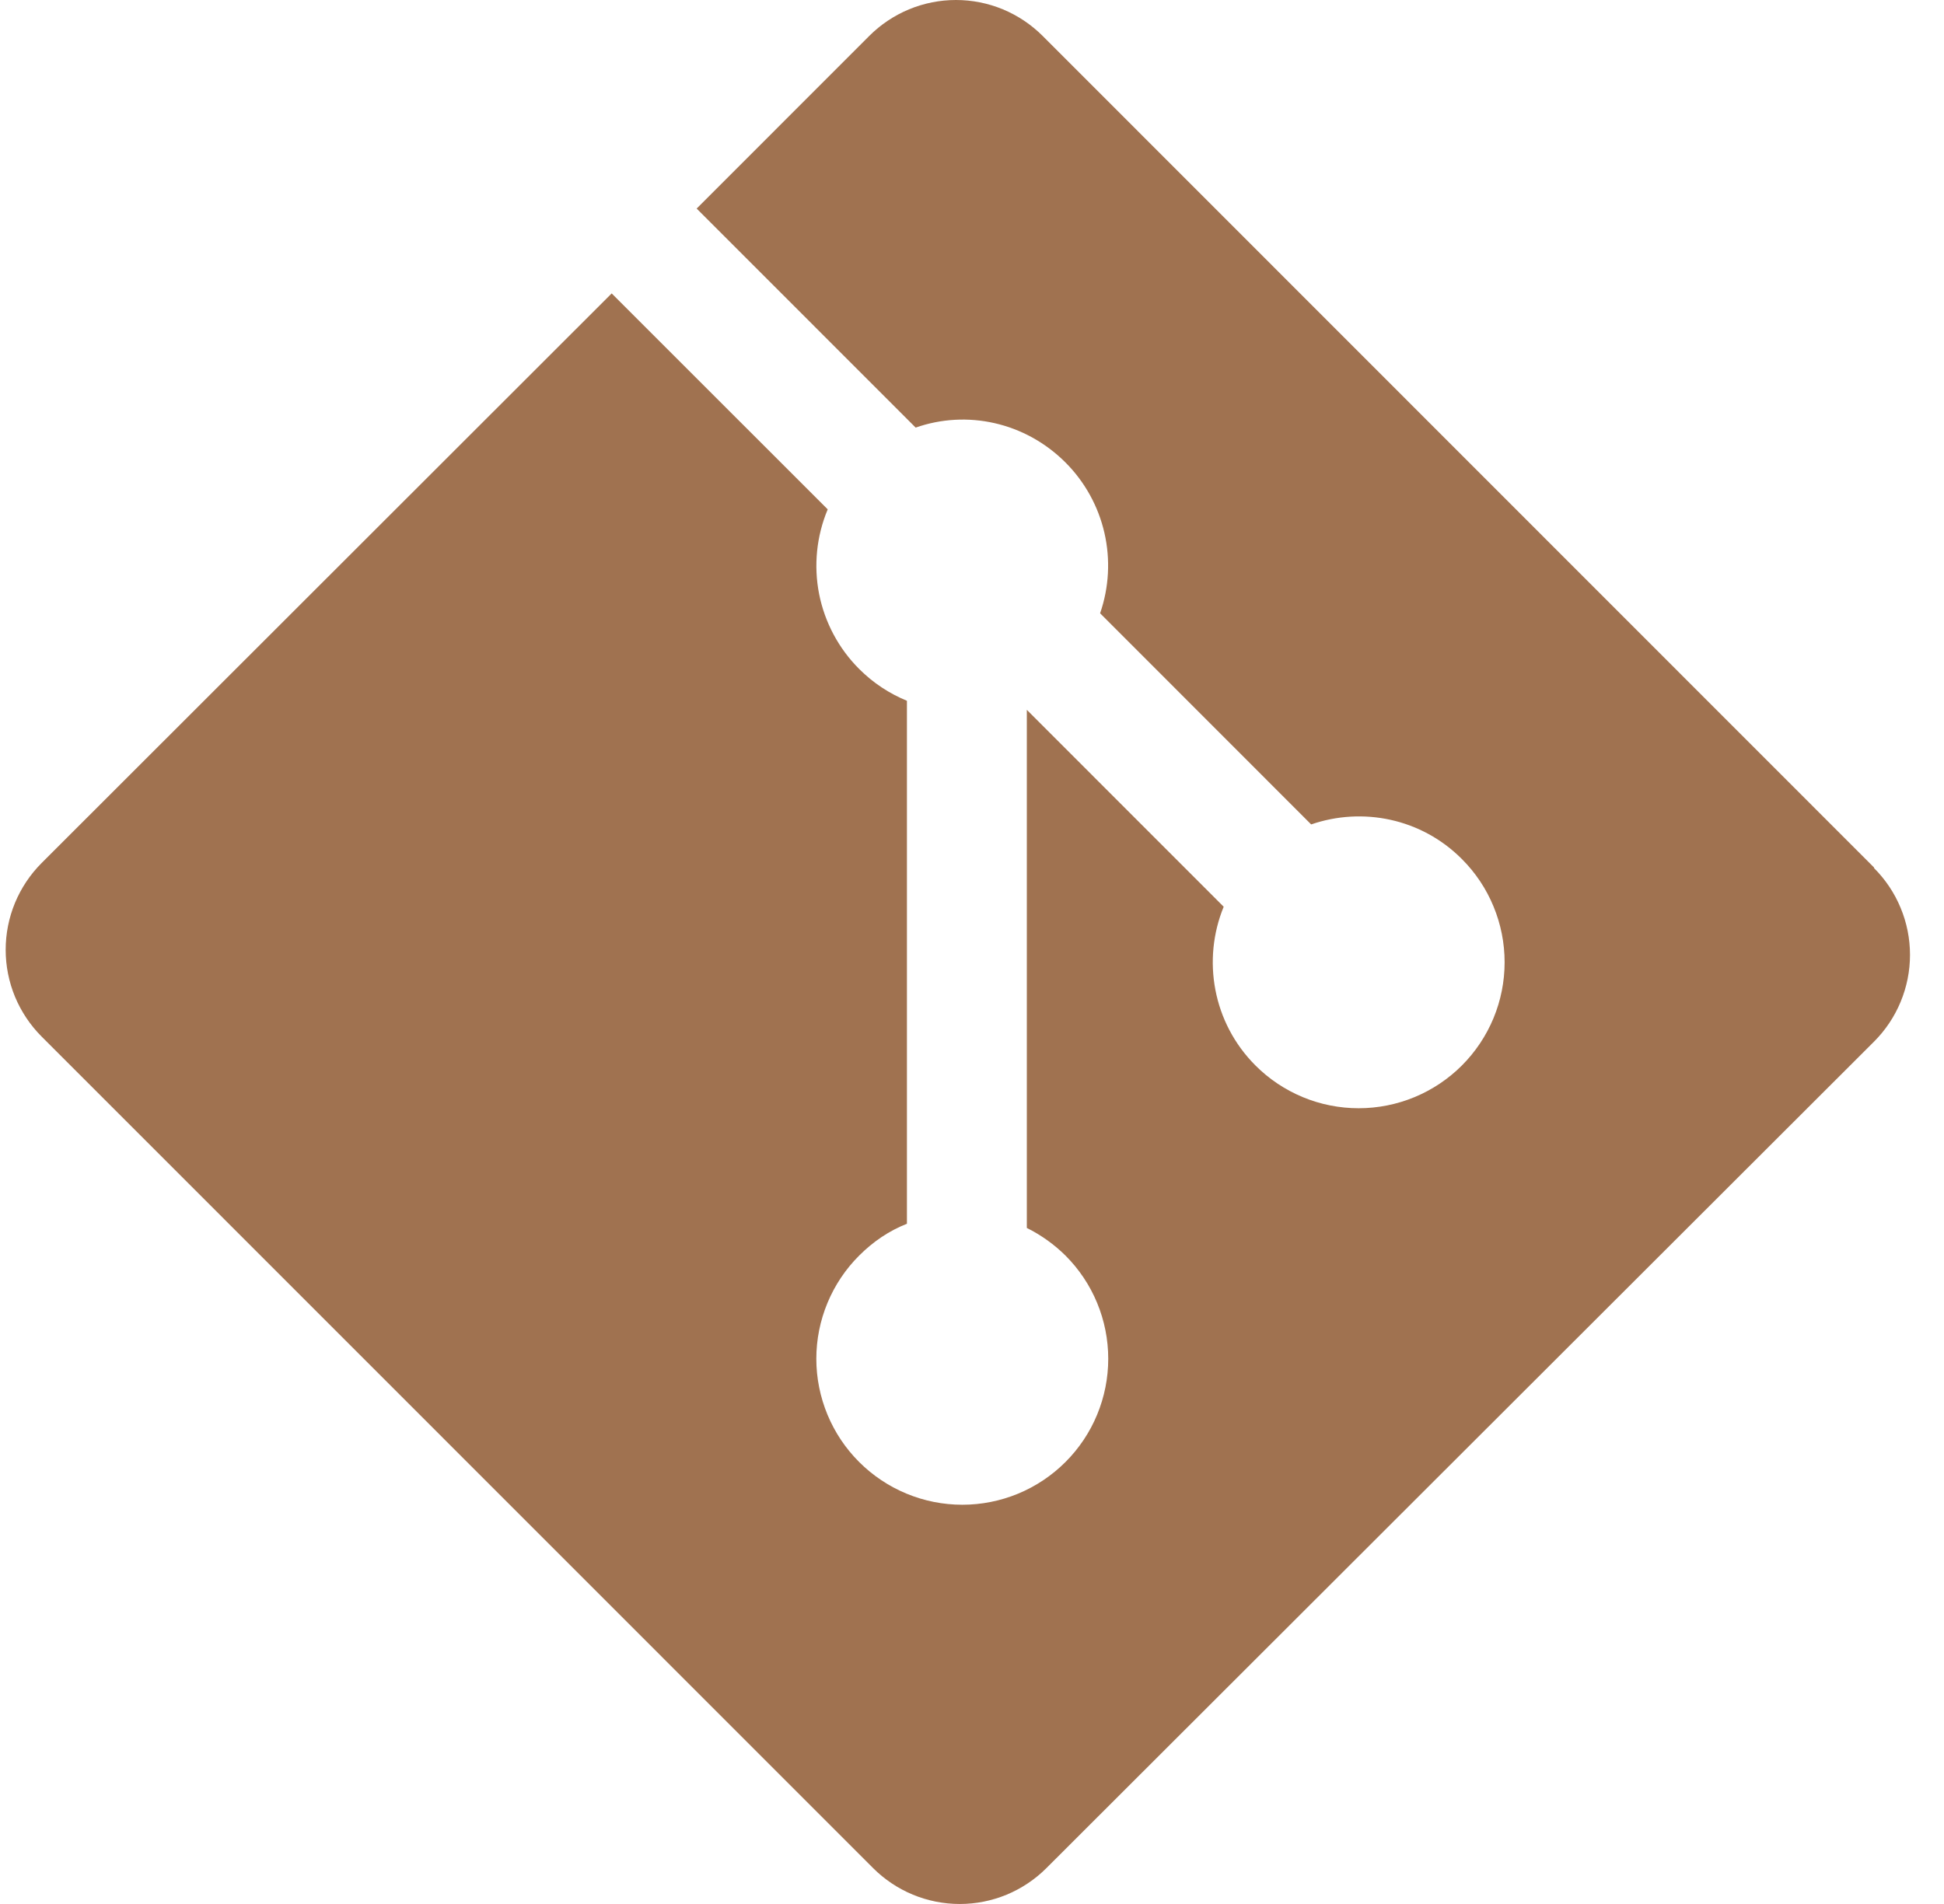
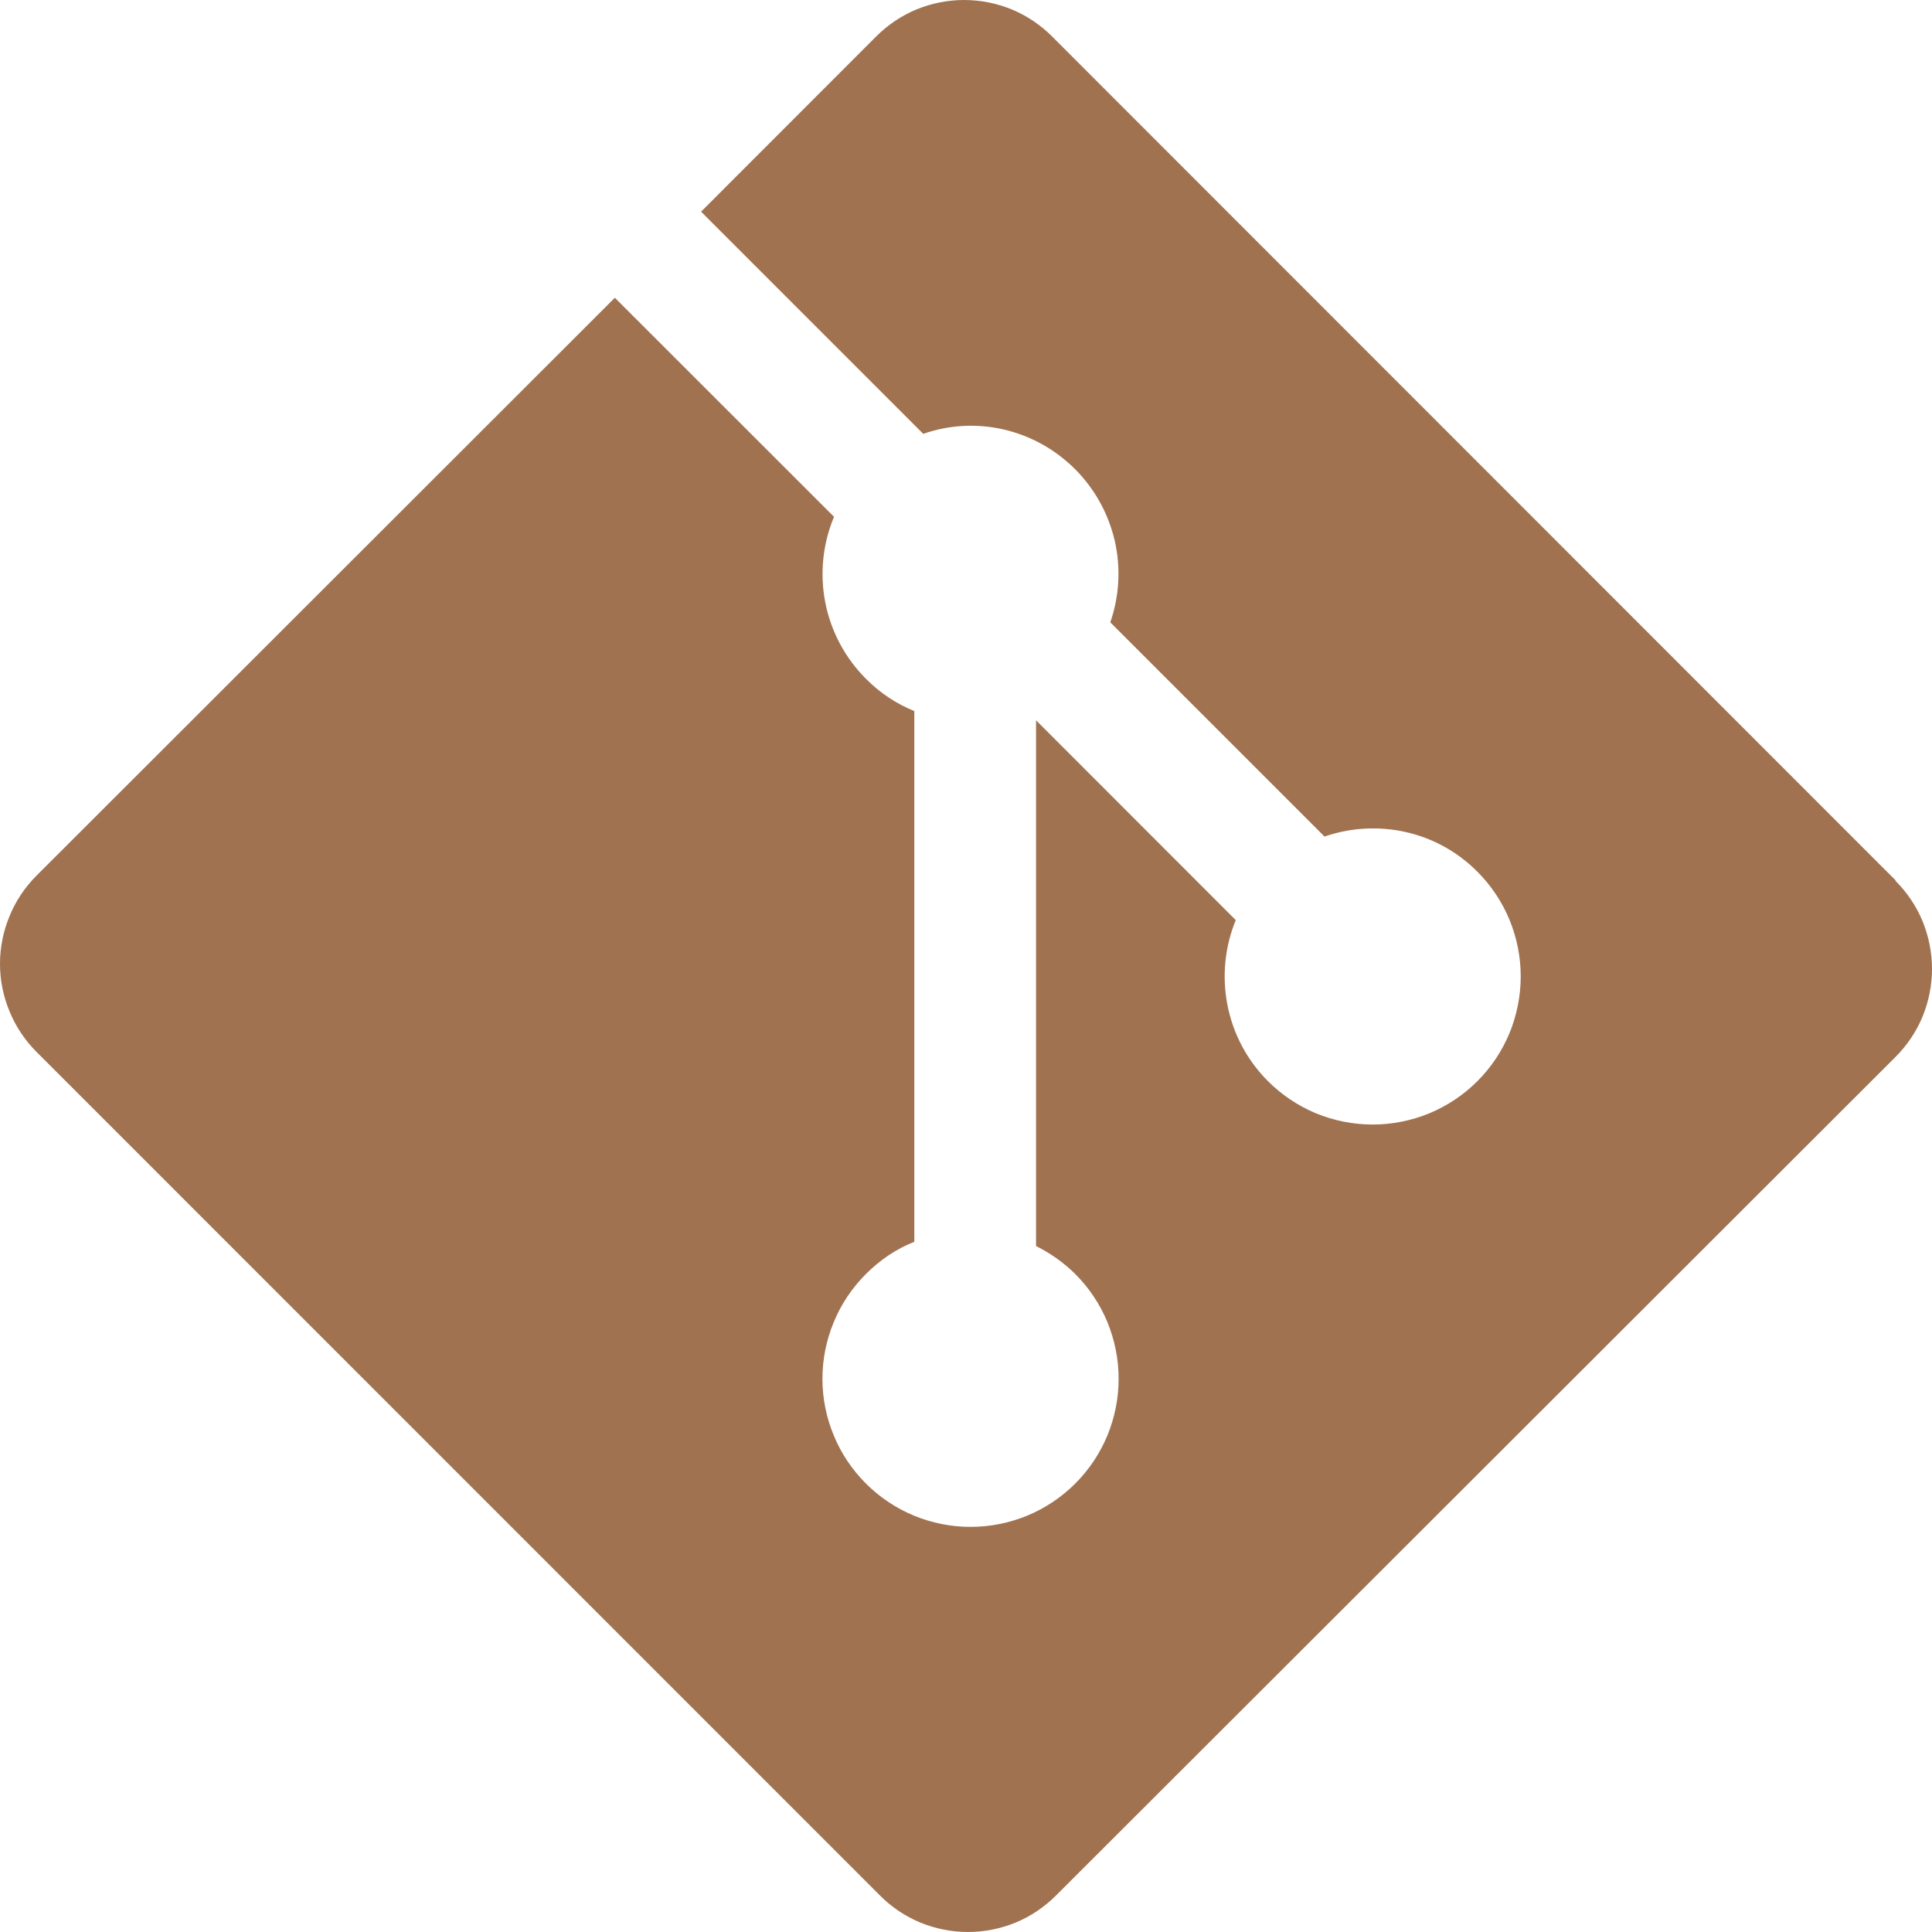
- <svg xmlns="http://www.w3.org/2000/svg" width="49" height="48" viewBox="0 0 49 48" fill="none">
-   <path d="M47.237 21.87L26.281 0.906C25.994 0.619 25.653 0.391 25.278 0.235C24.903 0.08 24.502 0 24.096 0C23.69 0 23.288 0.08 22.913 0.235C22.538 0.391 22.197 0.619 21.91 0.906L17.56 5.258L23.08 10.78C24.364 10.329 25.834 10.637 26.857 11.66C27.344 12.148 27.684 12.763 27.838 13.435C27.992 14.108 27.954 14.81 27.729 15.461L33.049 20.784C34.336 20.34 35.821 20.626 36.848 21.657C37.19 21.999 37.461 22.404 37.645 22.851C37.83 23.298 37.925 23.776 37.925 24.259C37.925 24.743 37.83 25.221 37.645 25.668C37.46 26.114 37.189 26.52 36.847 26.862C36.506 27.203 36.1 27.474 35.654 27.659C35.207 27.844 34.729 27.939 34.246 27.939C33.763 27.939 33.284 27.844 32.838 27.659C32.392 27.474 31.986 27.203 31.645 26.861C30.565 25.78 30.298 24.19 30.844 22.859L25.882 17.895V30.957C26.242 31.136 26.571 31.371 26.857 31.654C27.198 31.995 27.47 32.401 27.654 32.847C27.839 33.294 27.934 33.772 27.934 34.255C27.934 34.739 27.839 35.217 27.654 35.664C27.47 36.11 27.198 36.516 26.857 36.857C26.515 37.199 26.11 37.47 25.664 37.655C25.217 37.84 24.739 37.935 24.256 37.935C23.773 37.935 23.295 37.84 22.849 37.655C22.402 37.47 21.997 37.199 21.655 36.857C21.313 36.516 21.042 36.11 20.857 35.664C20.672 35.217 20.576 34.739 20.576 34.255C20.576 33.772 20.672 33.293 20.857 32.847C21.042 32.401 21.313 31.995 21.655 31.654C22.011 31.299 22.405 31.031 22.86 30.851V17.667C22.422 17.487 22.011 17.221 21.655 16.864C21.139 16.348 20.788 15.69 20.646 14.973C20.506 14.257 20.581 13.515 20.863 12.841L15.418 7.397L1.049 21.757C0.762 22.044 0.534 22.386 0.378 22.761C0.223 23.136 0.143 23.538 0.143 23.945C0.143 24.351 0.223 24.753 0.378 25.128C0.534 25.503 0.762 25.845 1.049 26.132L22.006 47.094C22.293 47.381 22.634 47.609 23.009 47.765C23.384 47.92 23.786 48 24.192 48C24.598 48 24.999 47.92 25.374 47.765C25.749 47.609 26.09 47.381 26.377 47.094L47.237 26.259C47.524 25.972 47.752 25.631 47.907 25.256C48.063 24.881 48.143 24.478 48.143 24.072C48.143 23.666 48.063 23.264 47.907 22.888C47.752 22.513 47.524 22.172 47.237 21.885" fill="#A07250" />
+ <svg xmlns="http://www.w3.org/2000/svg" viewBox="0 0 500 500" width="48" height="48">
+   <path d="M 490.562 227.812 L 272.281 9.437 C 269.281 6.437 265.75 4.062 261.844 2.437 C 257.937 0.844 253.75 0 249.5 0 C 245.281 0 241.094 0.844 237.187 2.437 C 233.281 4.062 229.75 6.437 226.75 9.437 L 181.437 54.781 L 238.937 112.281 C 252.312 107.594 267.625 110.812 278.281 121.469 C 283.344 126.562 286.875 132.969 288.5 139.969 C 290.094 146.969 289.687 154.281 287.344 161.062 L 342.781 216.5 C 356.187 211.875 371.656 214.844 382.344 225.594 C 385.906 229.156 388.719 233.375 390.656 238.031 C 392.562 242.687 393.562 247.656 393.562 252.687 C 393.562 257.75 392.562 262.719 390.656 267.375 C 388.719 272.031 385.906 276.25 382.344 279.812 C 378.781 283.375 374.562 286.187 369.906 288.125 C 365.25 290.031 360.281 291.031 355.25 291.031 C 350.219 291.031 345.219 290.031 340.562 288.125 C 335.937 286.187 331.719 283.375 328.156 279.812 C 316.906 268.562 314.125 251.969 319.812 238.125 L 268.125 186.406 L 268.125 322.469 C 271.875 324.344 275.312 326.781 278.281 329.719 C 281.844 333.281 284.656 337.5 286.594 342.156 C 288.5 346.812 289.5 351.781 289.5 356.844 C 289.5 361.875 288.5 366.844 286.594 371.5 C 284.656 376.156 281.844 380.375 278.281 383.937 C 274.719 387.5 270.5 390.312 265.844 392.25 C 261.187 394.156 256.219 395.156 251.187 395.156 C 246.156 395.156 241.156 394.156 236.531 392.25 C 231.875 390.312 227.656 387.5 224.094 383.937 C 220.531 380.375 217.687 376.156 215.781 371.5 C 213.844 366.844 212.844 361.875 212.844 356.844 C 212.844 351.781 213.844 346.812 215.781 342.156 C 217.687 337.5 220.531 333.281 224.094 329.719 C 227.781 326.031 231.906 323.25 236.625 321.375 L 236.625 184.031 C 232.062 182.156 227.781 179.406 224.094 175.656 C 218.719 170.281 215.062 163.437 213.594 155.969 C 212.125 148.5 212.906 140.781 215.844 133.75 L 159.125 77.062 L 9.437 226.625 C 6.437 229.625 4.062 233.187 2.469 237.094 C 0.844 241 0 245.187 0 249.437 C 0 253.656 0.844 257.844 2.469 261.75 C 4.062 265.656 6.437 269.219 9.437 272.219 L 227.75 490.562 C 230.719 493.562 234.281 495.937 238.187 497.562 C 242.094 499.156 246.281 500 250.5 500 C 254.75 500 258.937 499.156 262.844 497.562 C 266.75 495.937 270.281 493.562 273.281 490.562 L 490.562 273.531 C 493.562 270.531 495.937 267 497.562 263.094 C 499.156 259.187 500 254.969 500 250.75 C 500 246.531 499.156 242.344 497.562 238.406 C 495.937 234.5 493.562 230.969 490.562 227.969" fill="#A07250" />
</svg>
